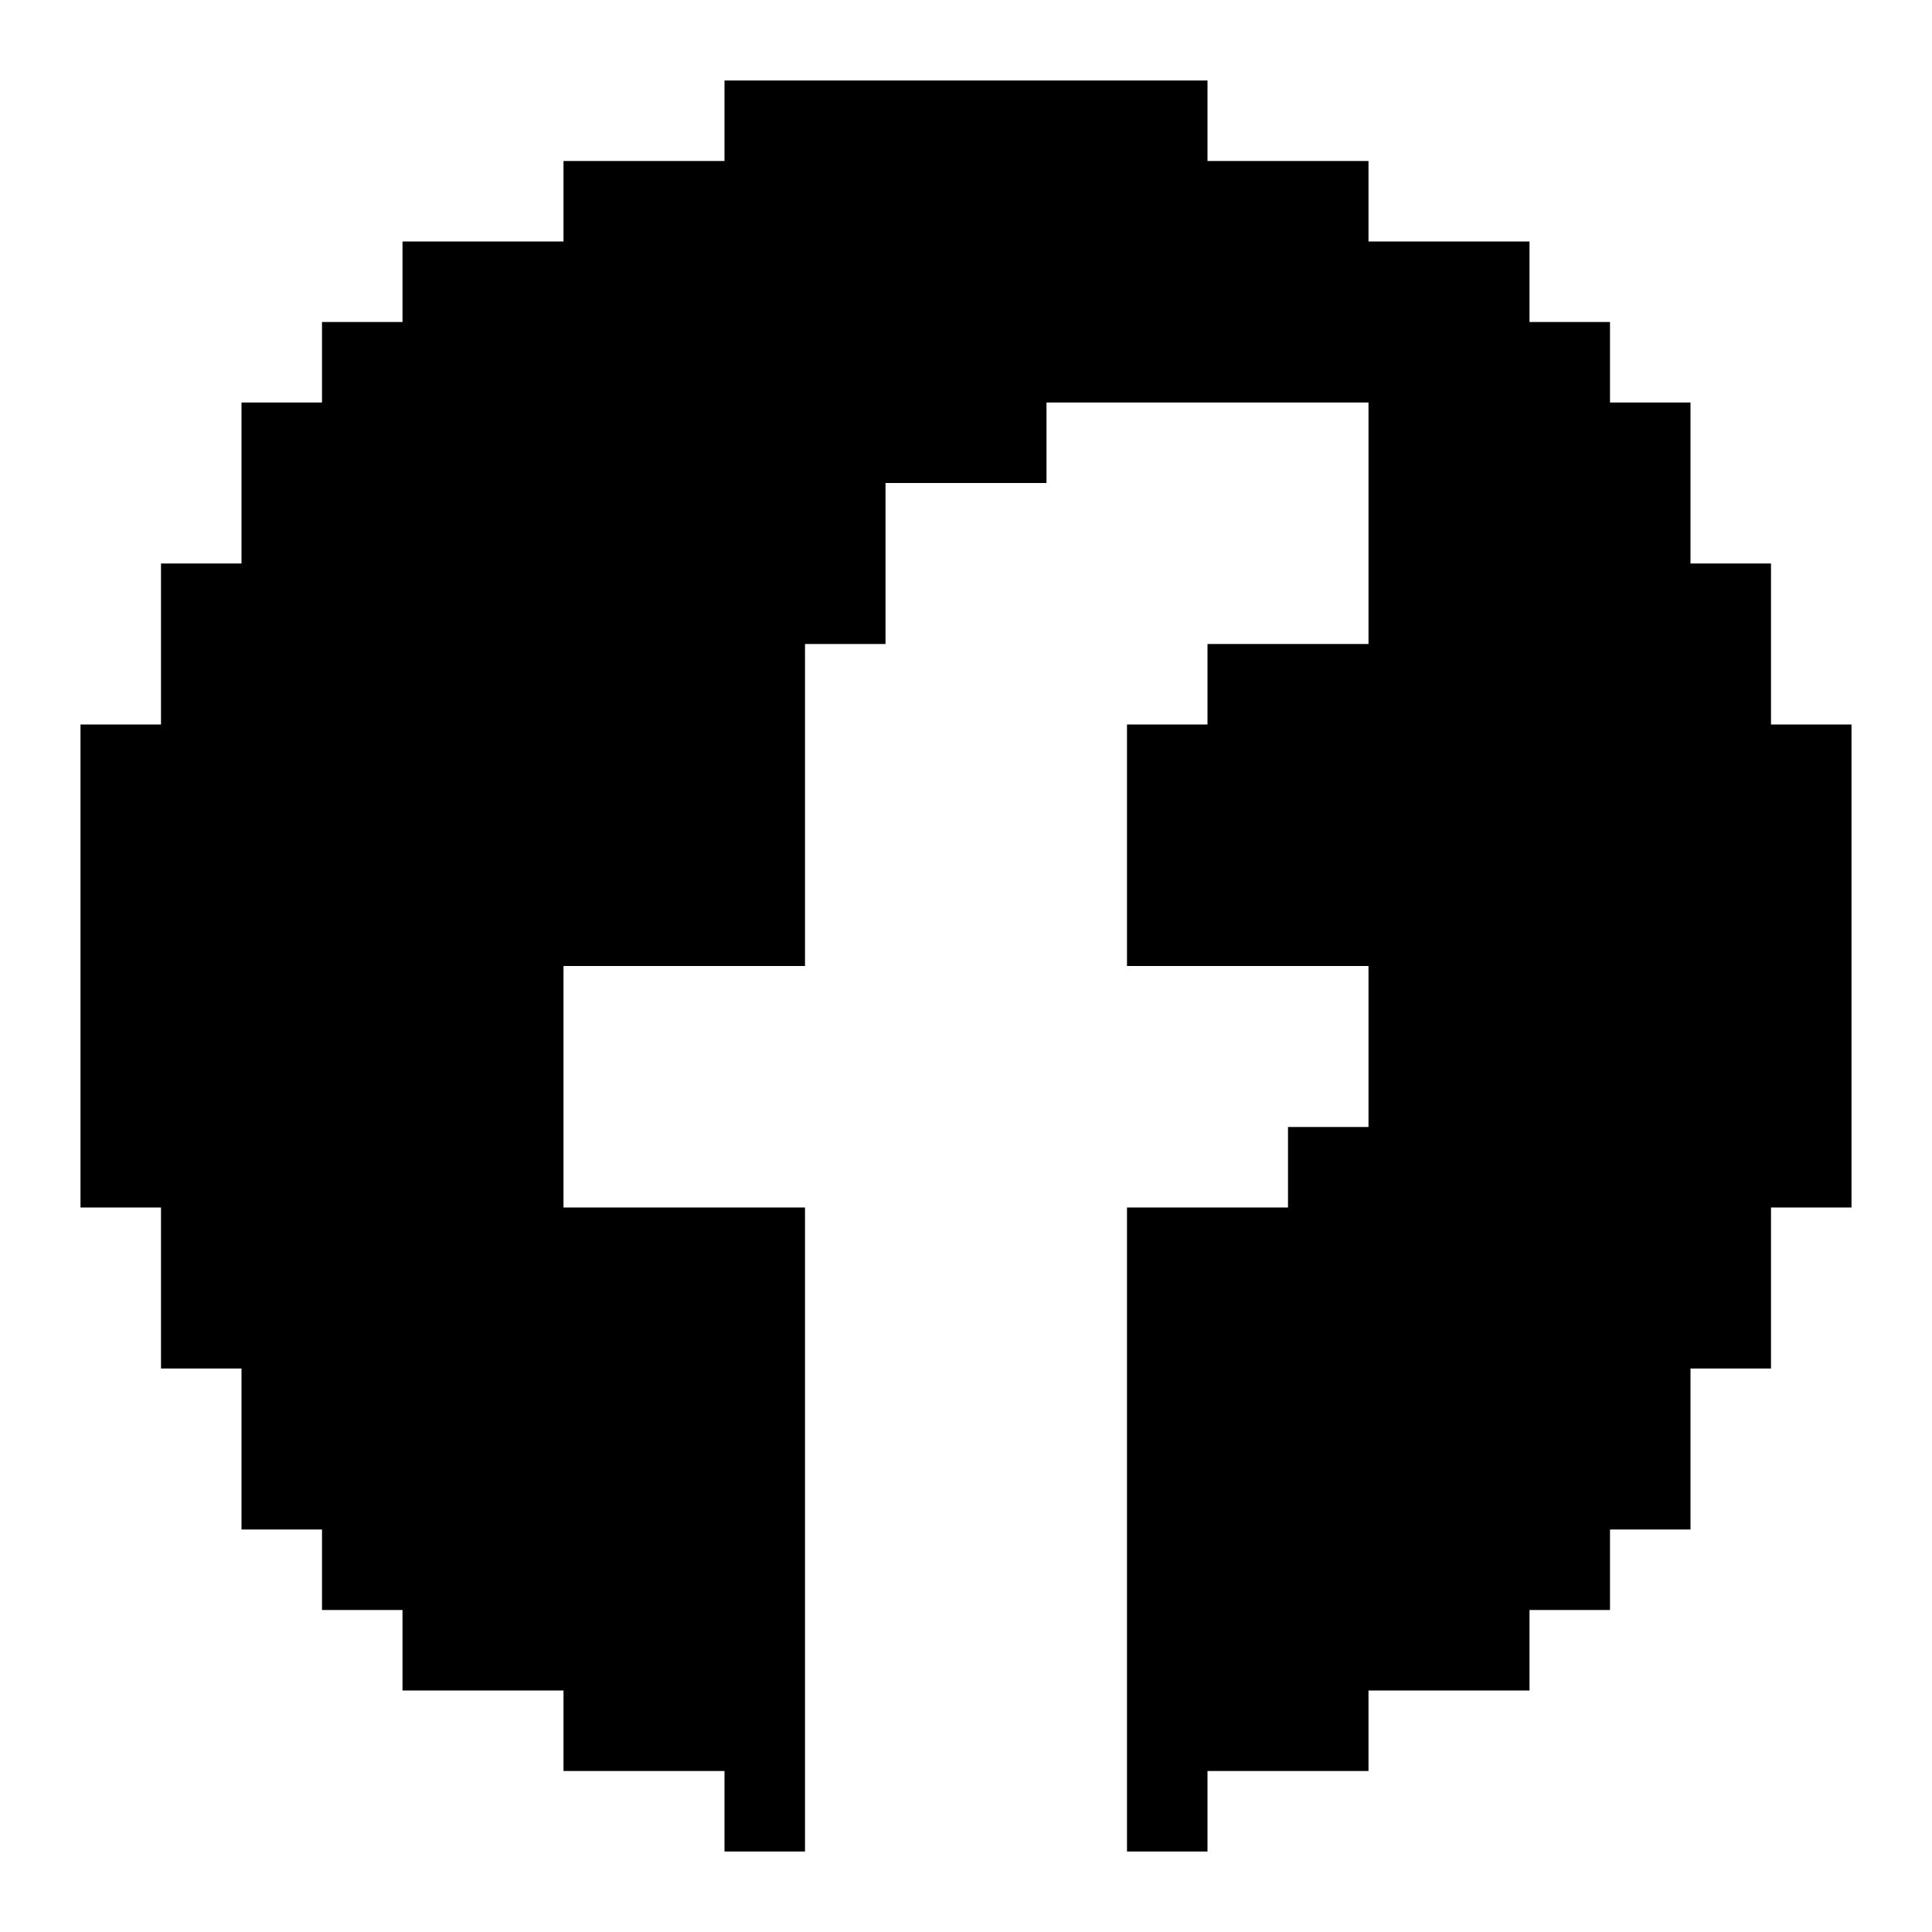
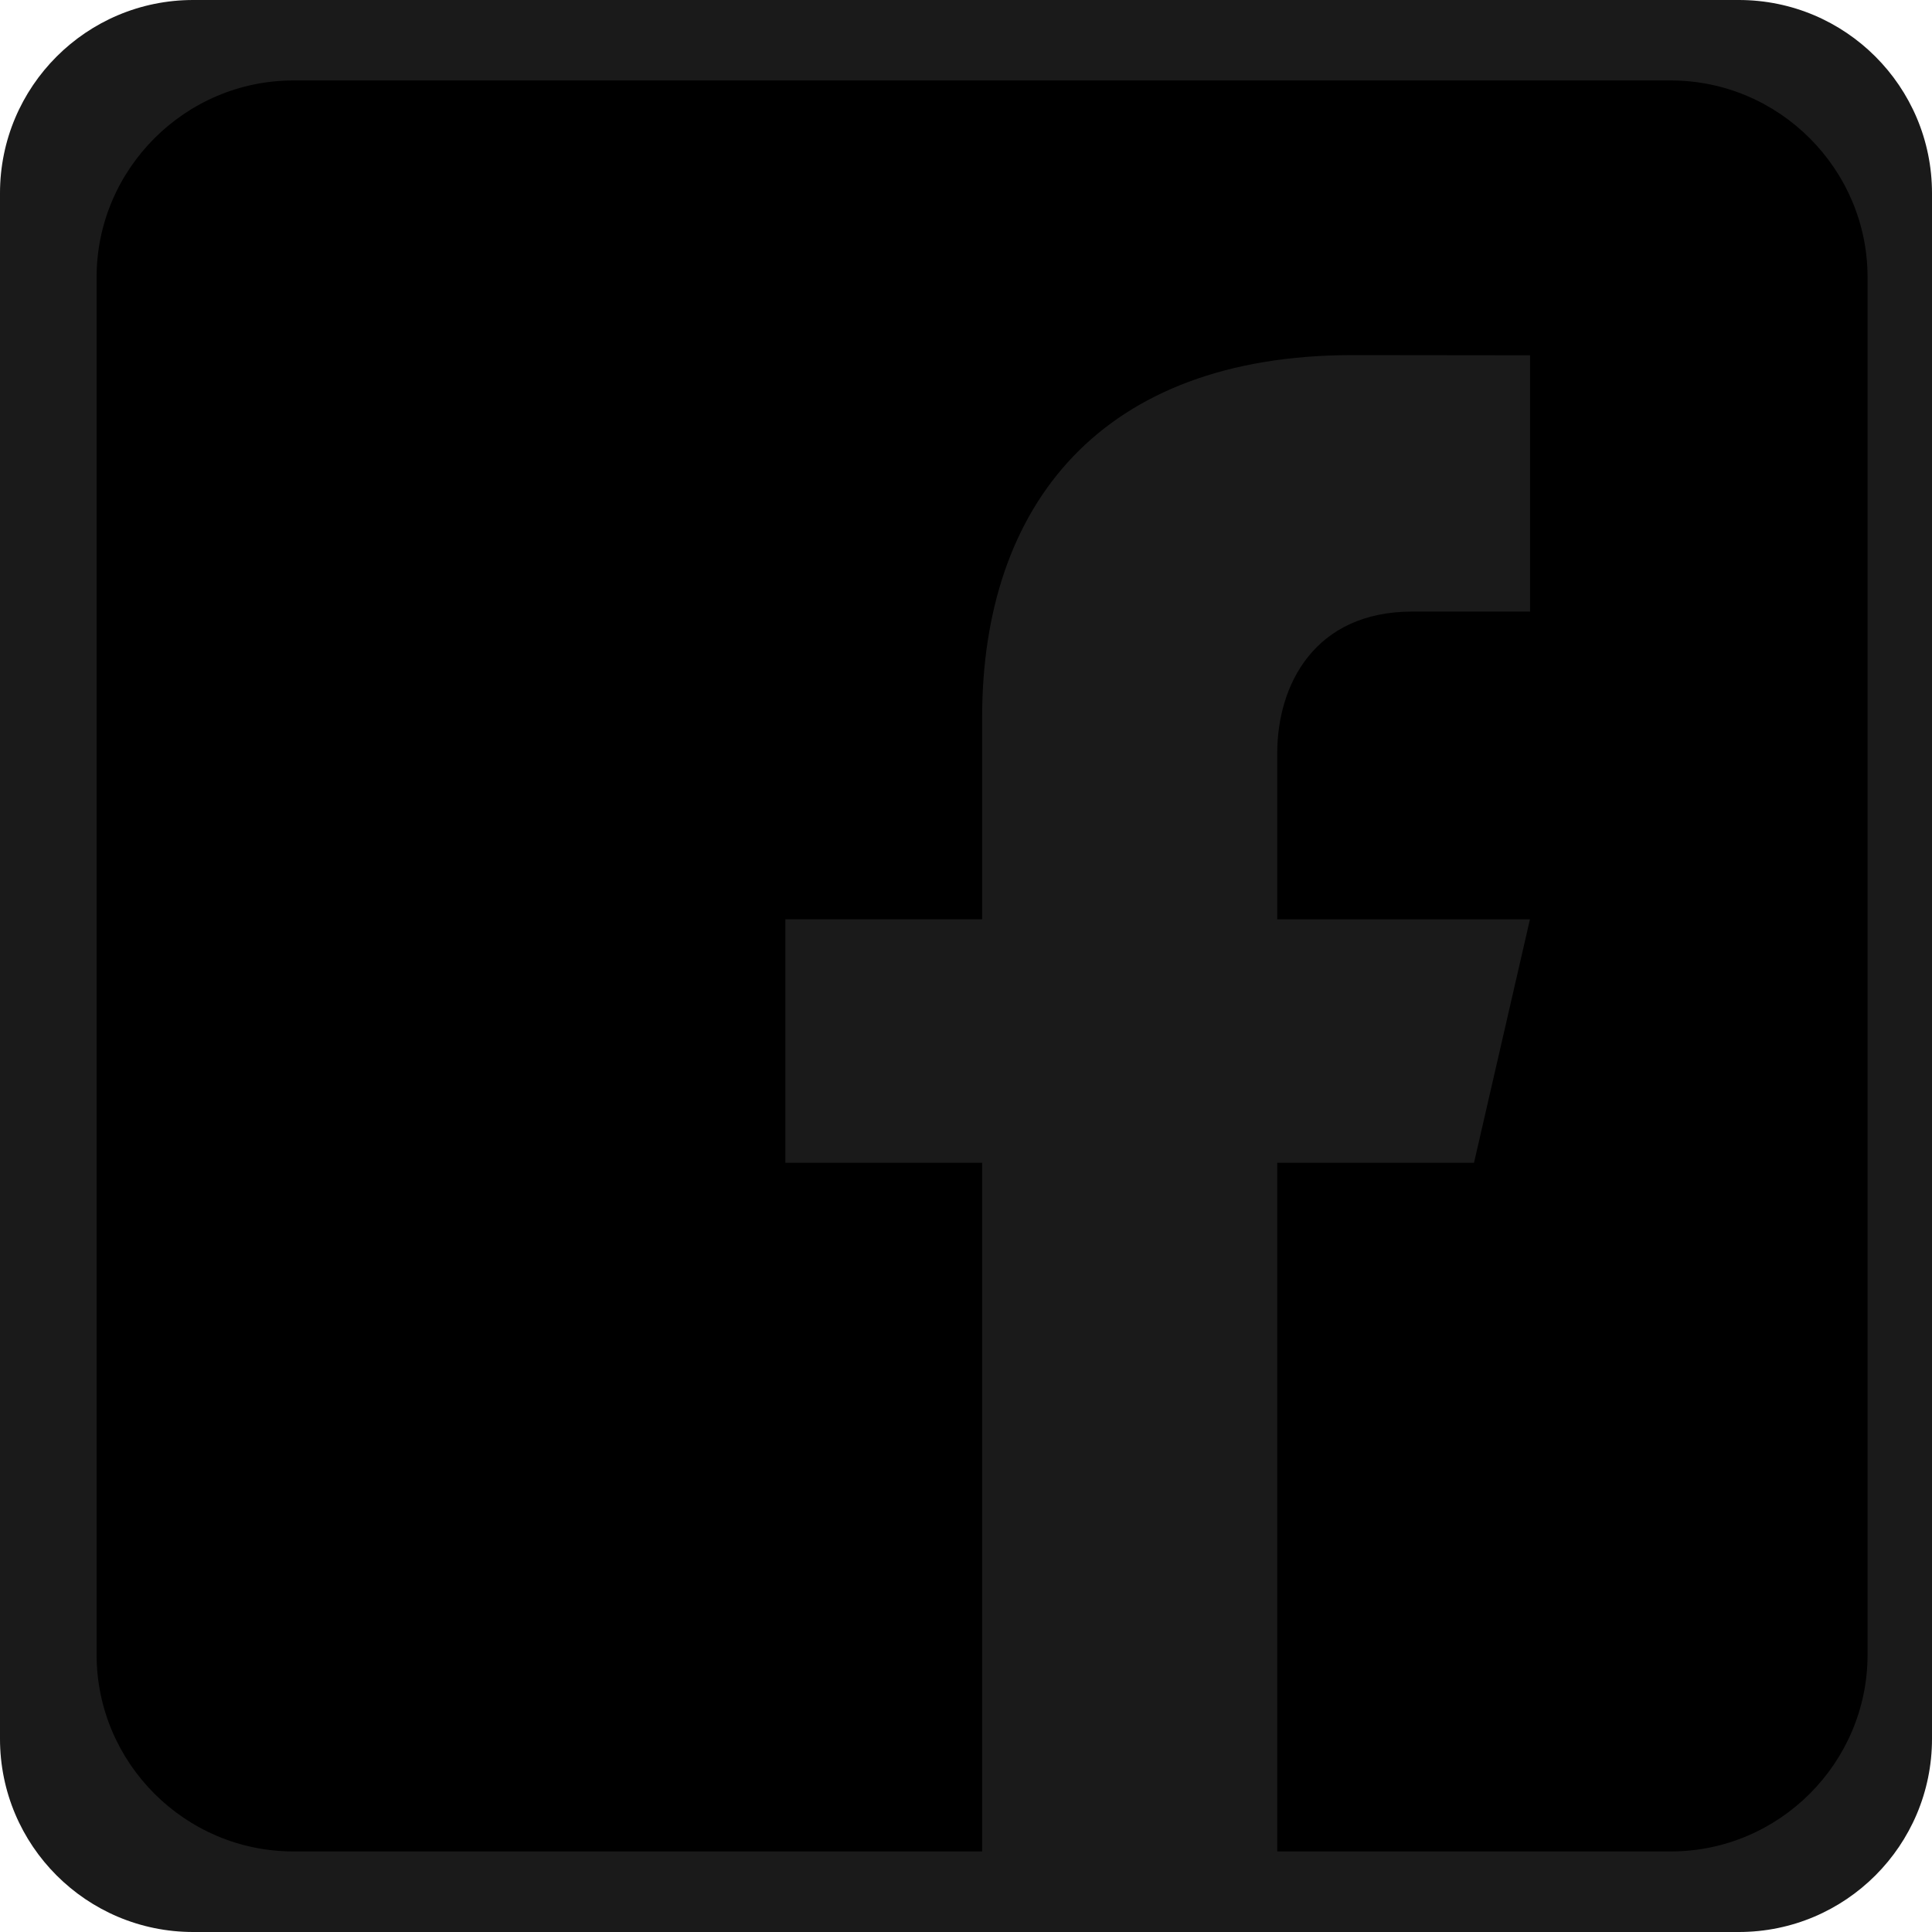
- <svg xmlns="http://www.w3.org/2000/svg" width="100%" height="100%" viewBox="0 0 24 24" fill="none">
-   <path d="M23 9V15H22V17H21V19H20V20H19V21H17V22H15V23H14V15H16V14H17V12H14V9H15V8H17V5H13V6H11V8H10V12H7V15H10V23H9V22H7V21H5V20H4V19H3V17H2V15H1V9H2V7H3V5H4V4H5V3H7V2H9V1H15V2H17V3H19V4H20V5H21V7H22V9H23Z" fill="currentColor" />
+ <svg xmlns="http://www.w3.org/2000/svg" width="100%" height="100%" viewBox="0 0 20 20" fill="none">
+   <rect width="100%" height="100%" rx="2" fill="#1A1A1A" />
+   <path d="M17.296 0.833H3.037C1.917 0.833 1 1.75 1 2.87V17.129C1 18.251 1.917 19.166 3.037 19.166H10.167V12.037H8.13V9.516H10.167V7.428C10.167 5.224 11.401 3.676 14.002 3.676L15.839 3.678V6.331H14.62C13.607 6.331 13.222 7.091 13.222 7.796V9.517H15.838L15.259 12.037H13.222V19.166H17.296C18.417 19.166 19.333 18.251 19.333 17.129V2.87C19.333 1.75 18.417 0.833 17.296 0.833Z" fill="currentColor" />
</svg>
